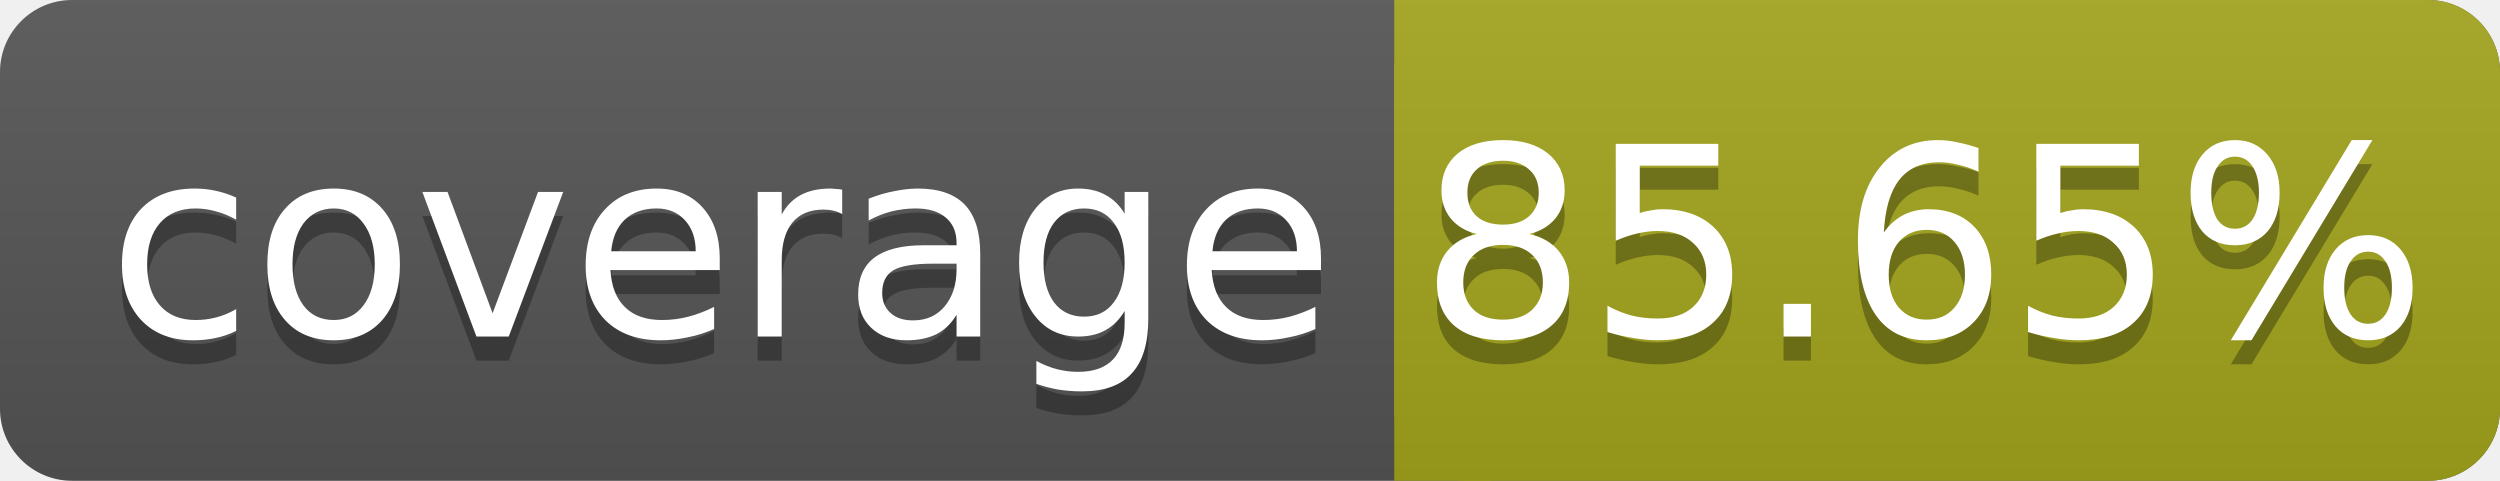
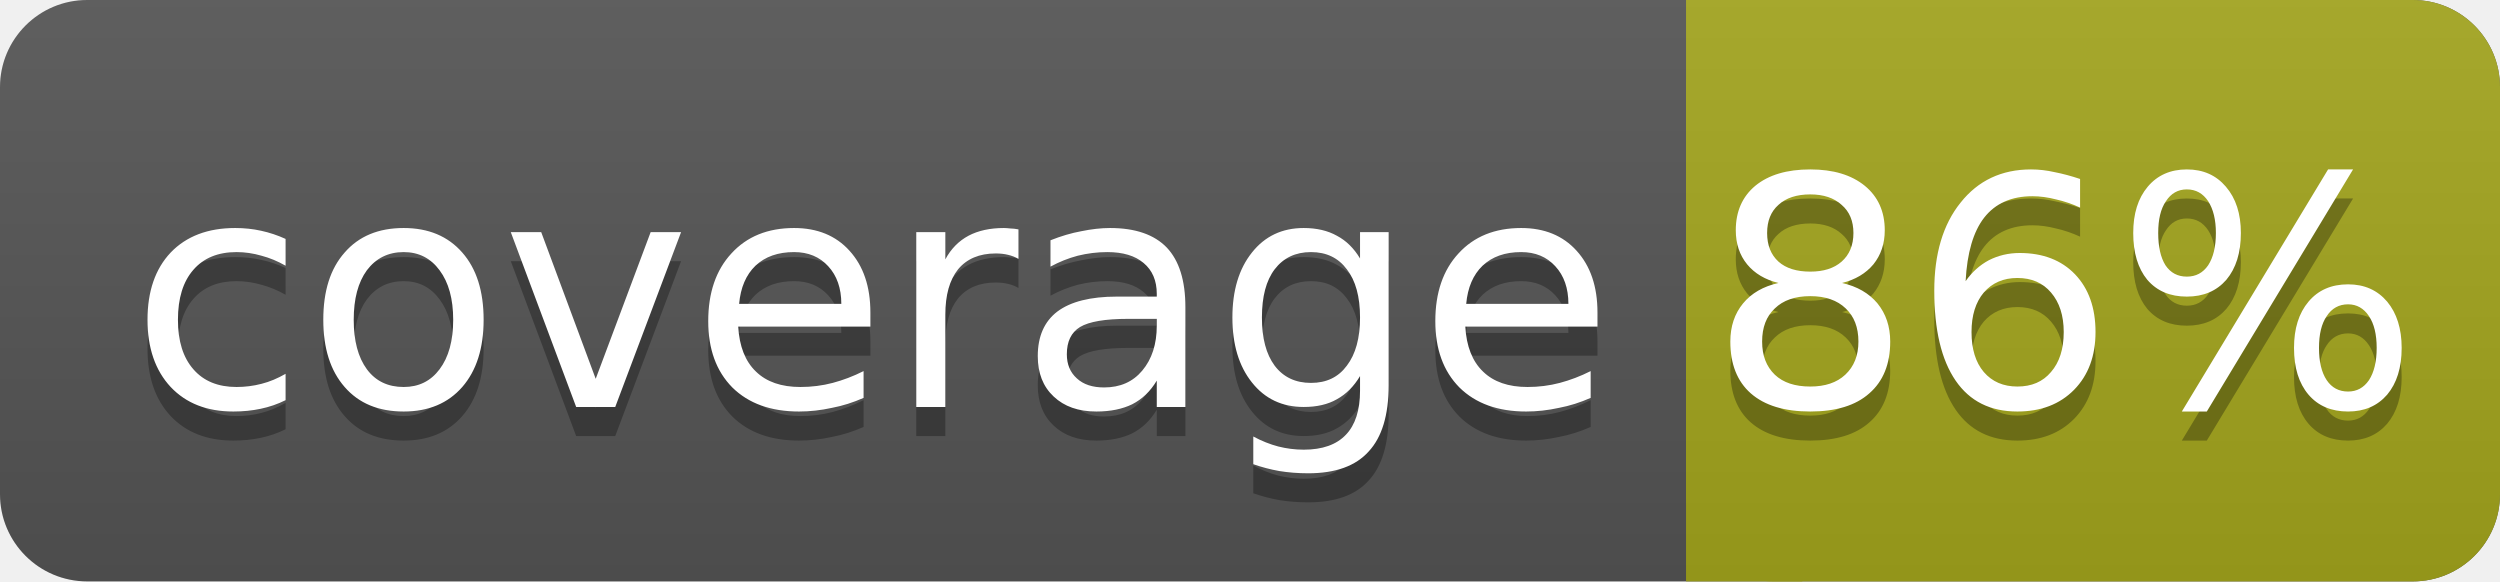
- <svg xmlns="http://www.w3.org/2000/svg" width="104" height="20">
+ <svg xmlns="http://www.w3.org/2000/svg" width="86" height="20">
  <linearGradient id="smooth" x2="0" y2="100%">
    <stop offset="0" stop-color="#bbb" stop-opacity=".1" />
    <stop offset="1" stop-opacity=".1" />
  </linearGradient>
-   <rect rx="3" width="104" height="20" fill="#555" />
-   <rect rx="3" x="58" width="46" height="20" fill="#a4a61d" />
+   <rect rx="3" width="86" height="20" fill="#555" />
+   <rect rx="3" x="58" width="28" height="20" fill="#a4a61d" />
  <rect x="58" width="4" height="20" fill="#a4a61d" />
-   <rect rx="3" width="104" height="20" fill="url(#smooth)" />
+   <rect rx="3" width="86" height="20" fill="url(#smooth)" />
  <g fill="#fff" text-anchor="middle" font-family="DejaVu Sans,Verdana,Geneva,sans-serif" font-size="11">
    <text x="30" y="15" fill="#010101" fill-opacity=".3">coverage</text>
    <text x="30" y="14">coverage</text>
-     <text x="80" y="15" fill="#010101" fill-opacity=".3">85.65%</text>
-     <text x="80" y="14">85.65%</text>
+     <text x="71" y="15" fill="#010101" fill-opacity=".3">86%</text>
+     <text x="71" y="14">86%</text>
  </g>
</svg>
